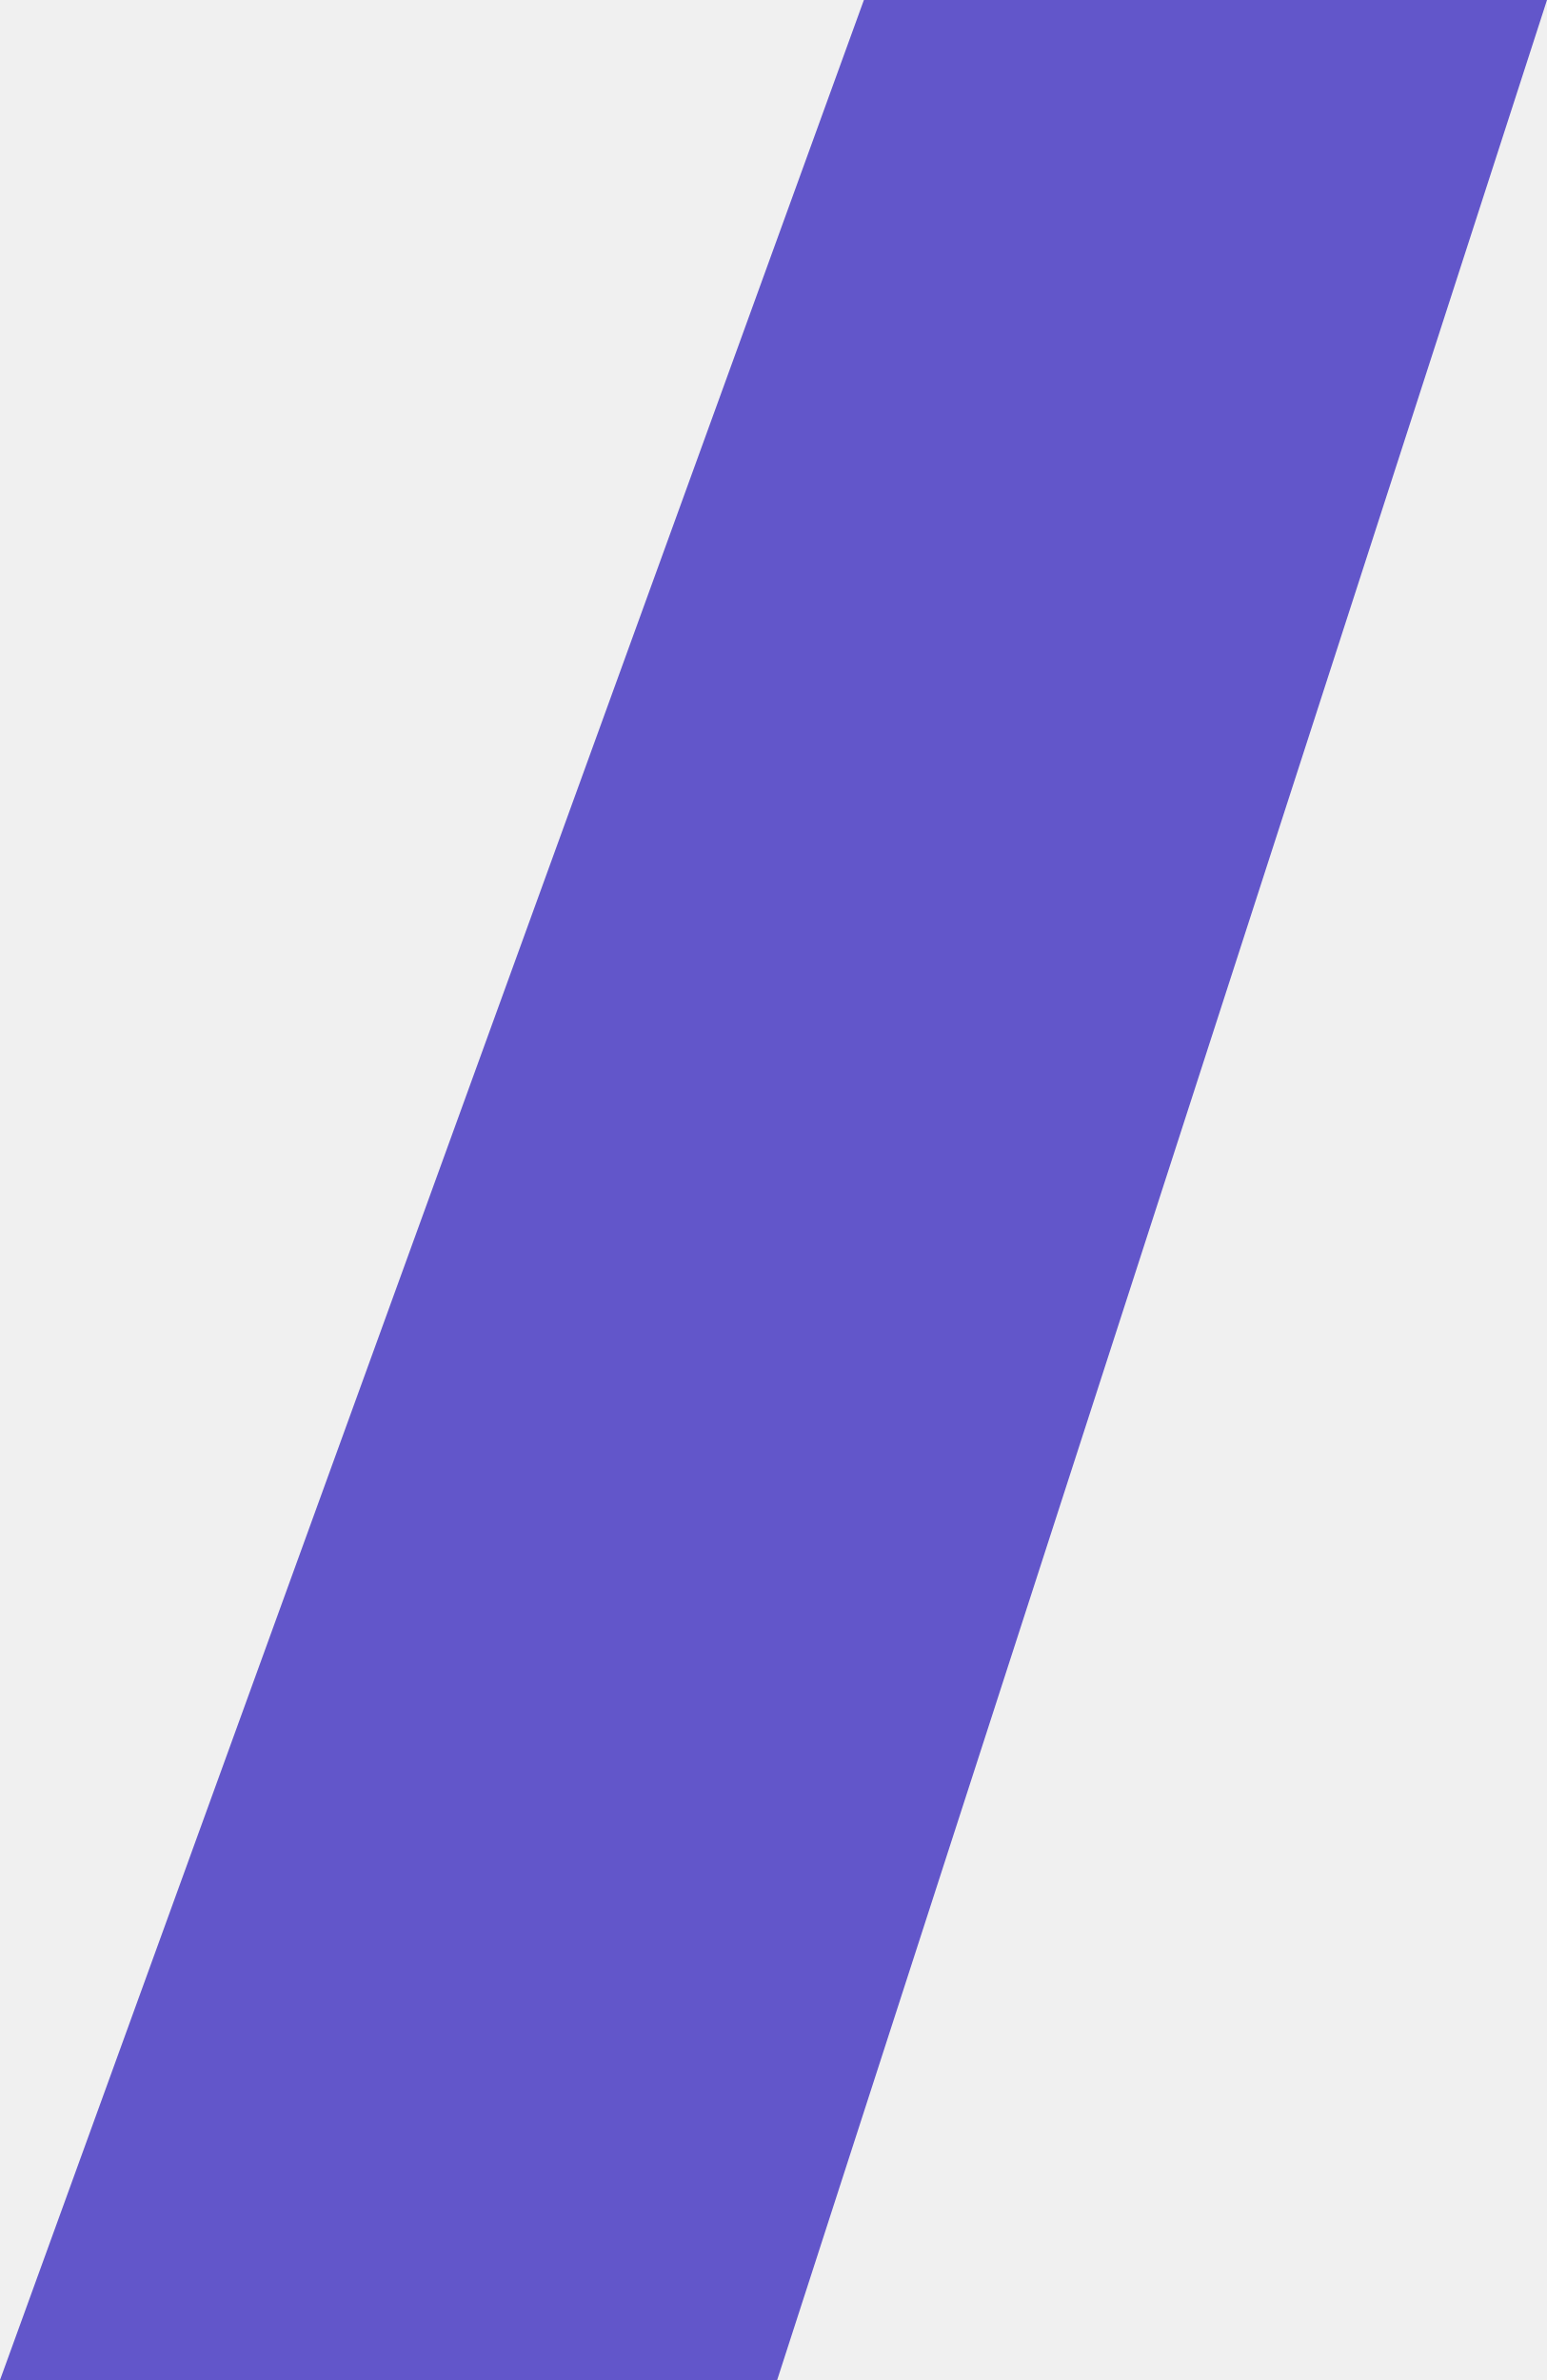
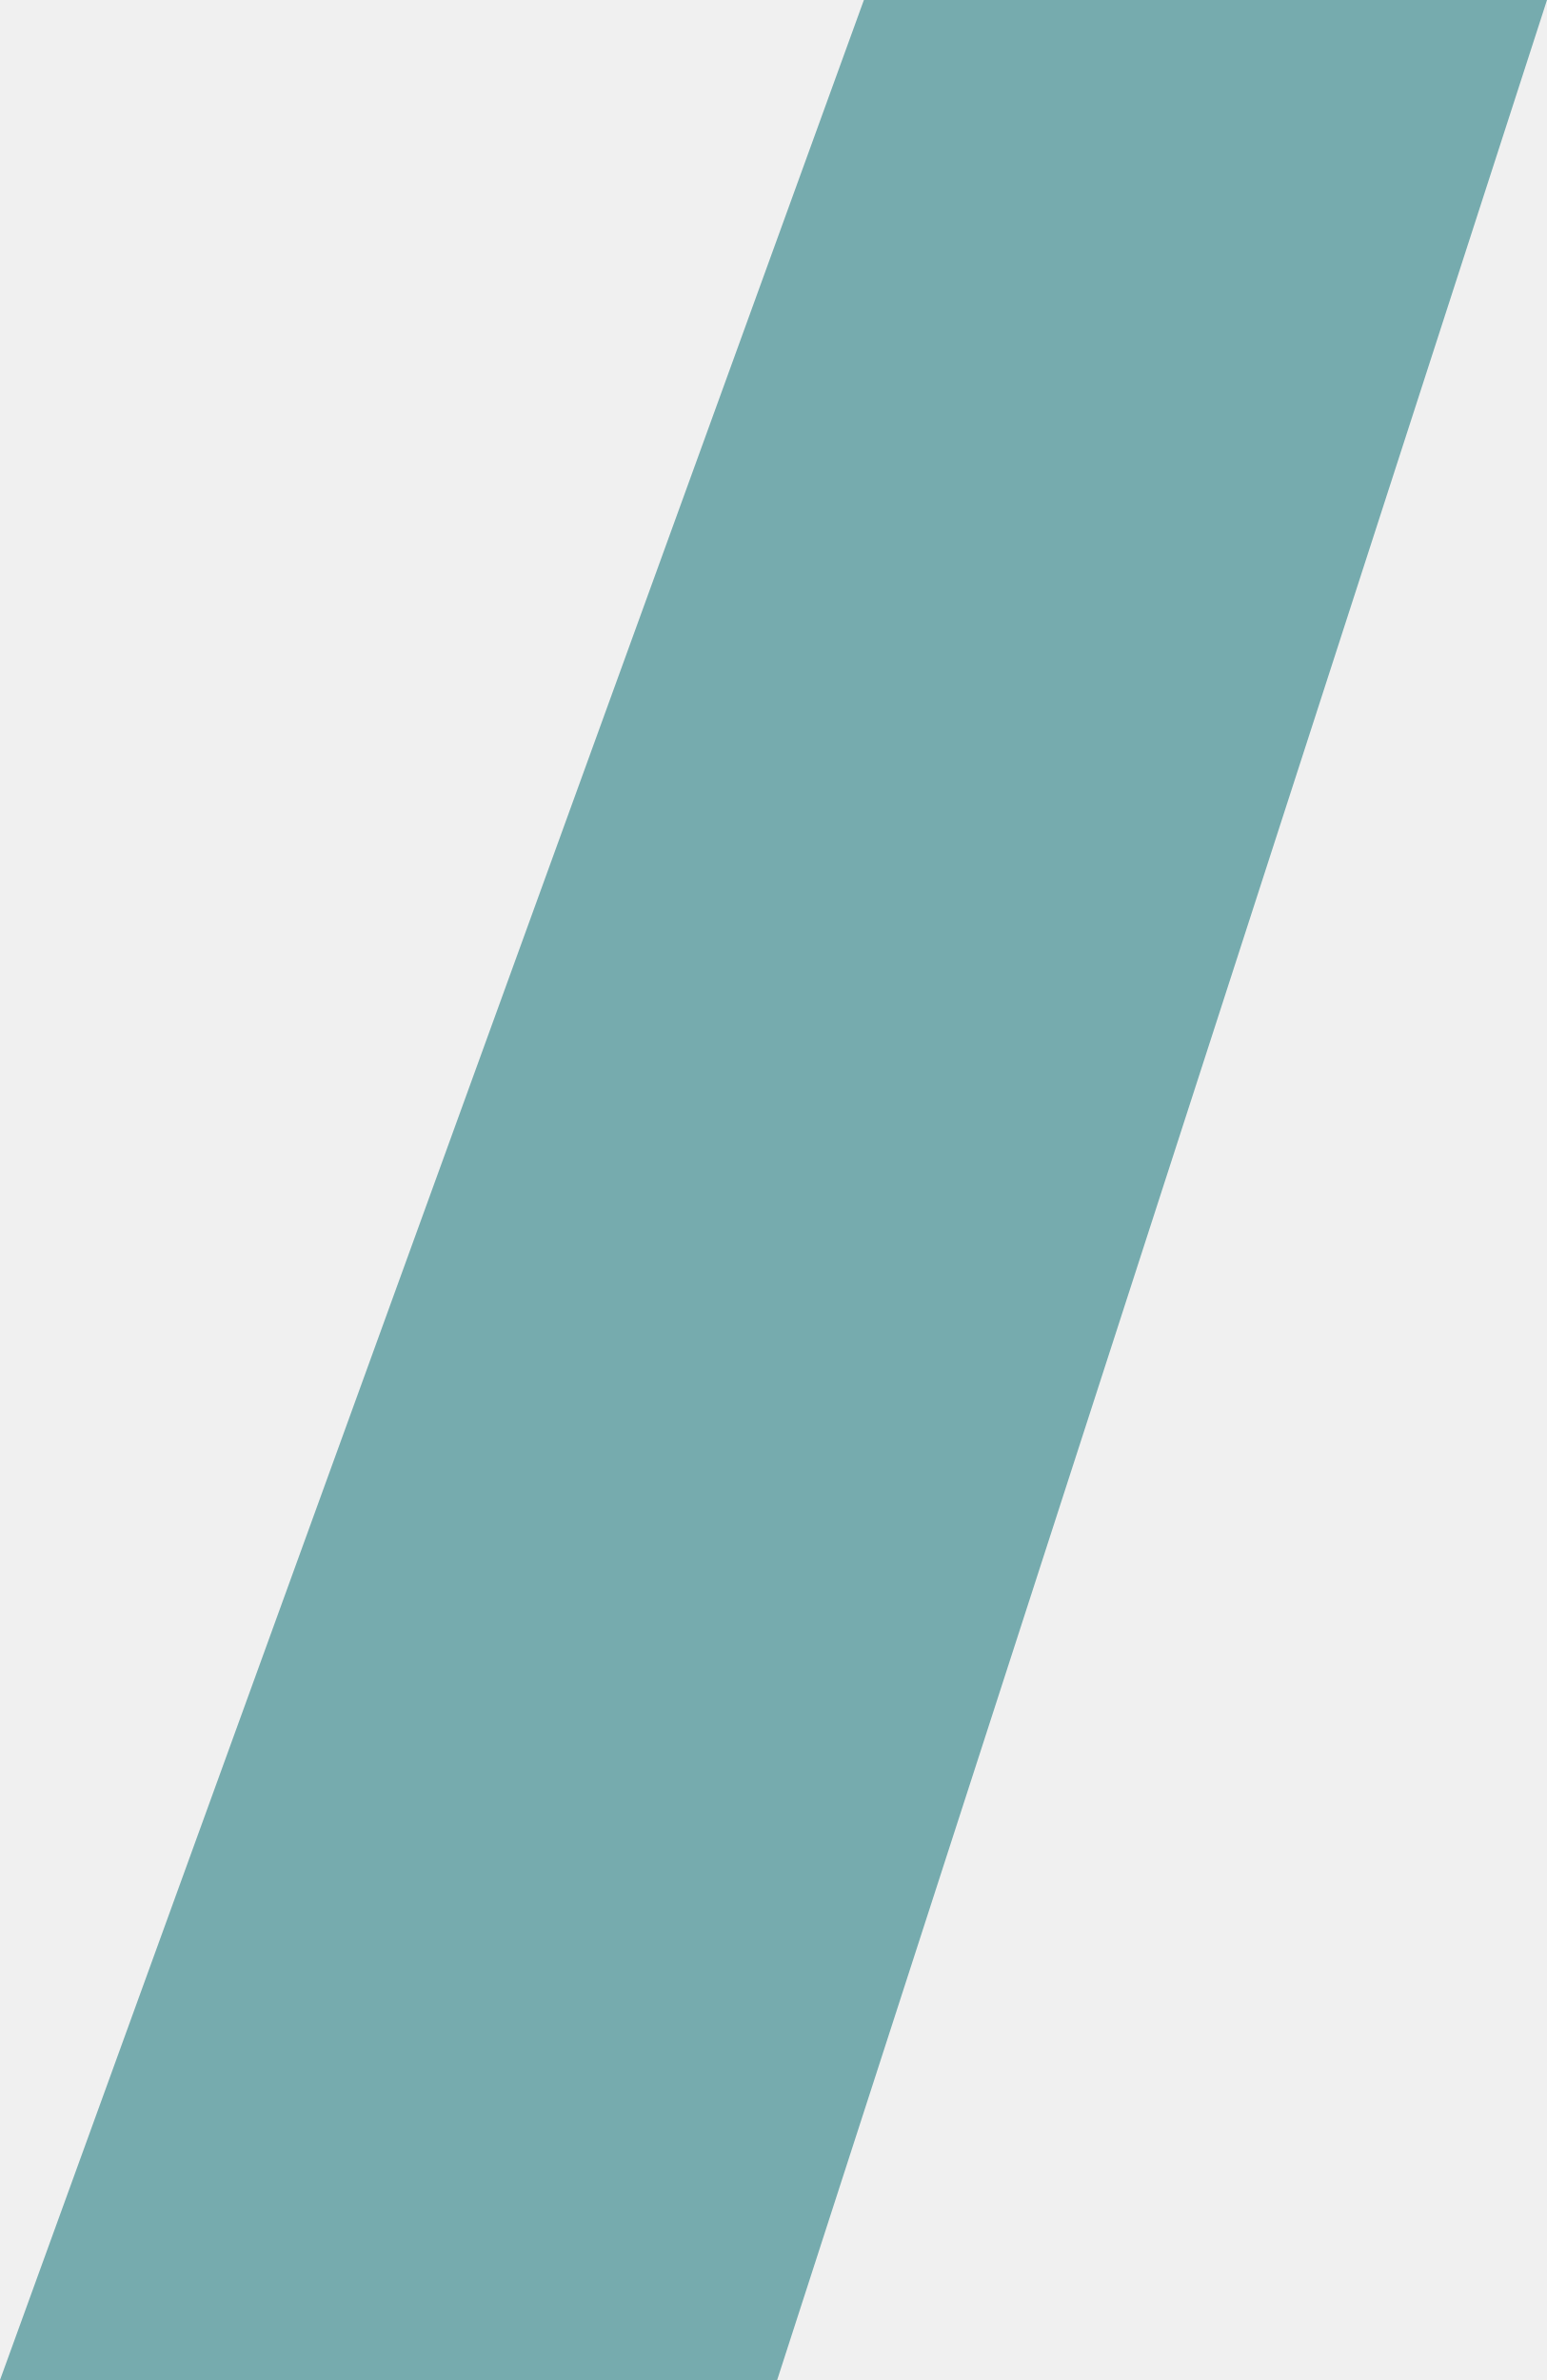
<svg xmlns="http://www.w3.org/2000/svg" width="65" height="100" viewBox="0 0 65 100" fill="none">
  <g clip-path="url(#clip0_1_2)">
-     <path d="M32.654 100H0L36.298 0H65L32.654 100Z" fill="#6256CA" />
+     <path d="M32.654 100H0L36.298 0H65L32.654 100Z" fill="#76ABAE" />
  </g>
  <defs>
    <clipPath id="clip0_1_2">
      <rect width="65" height="100" fill="white" />
    </clipPath>
  </defs>
</svg>
